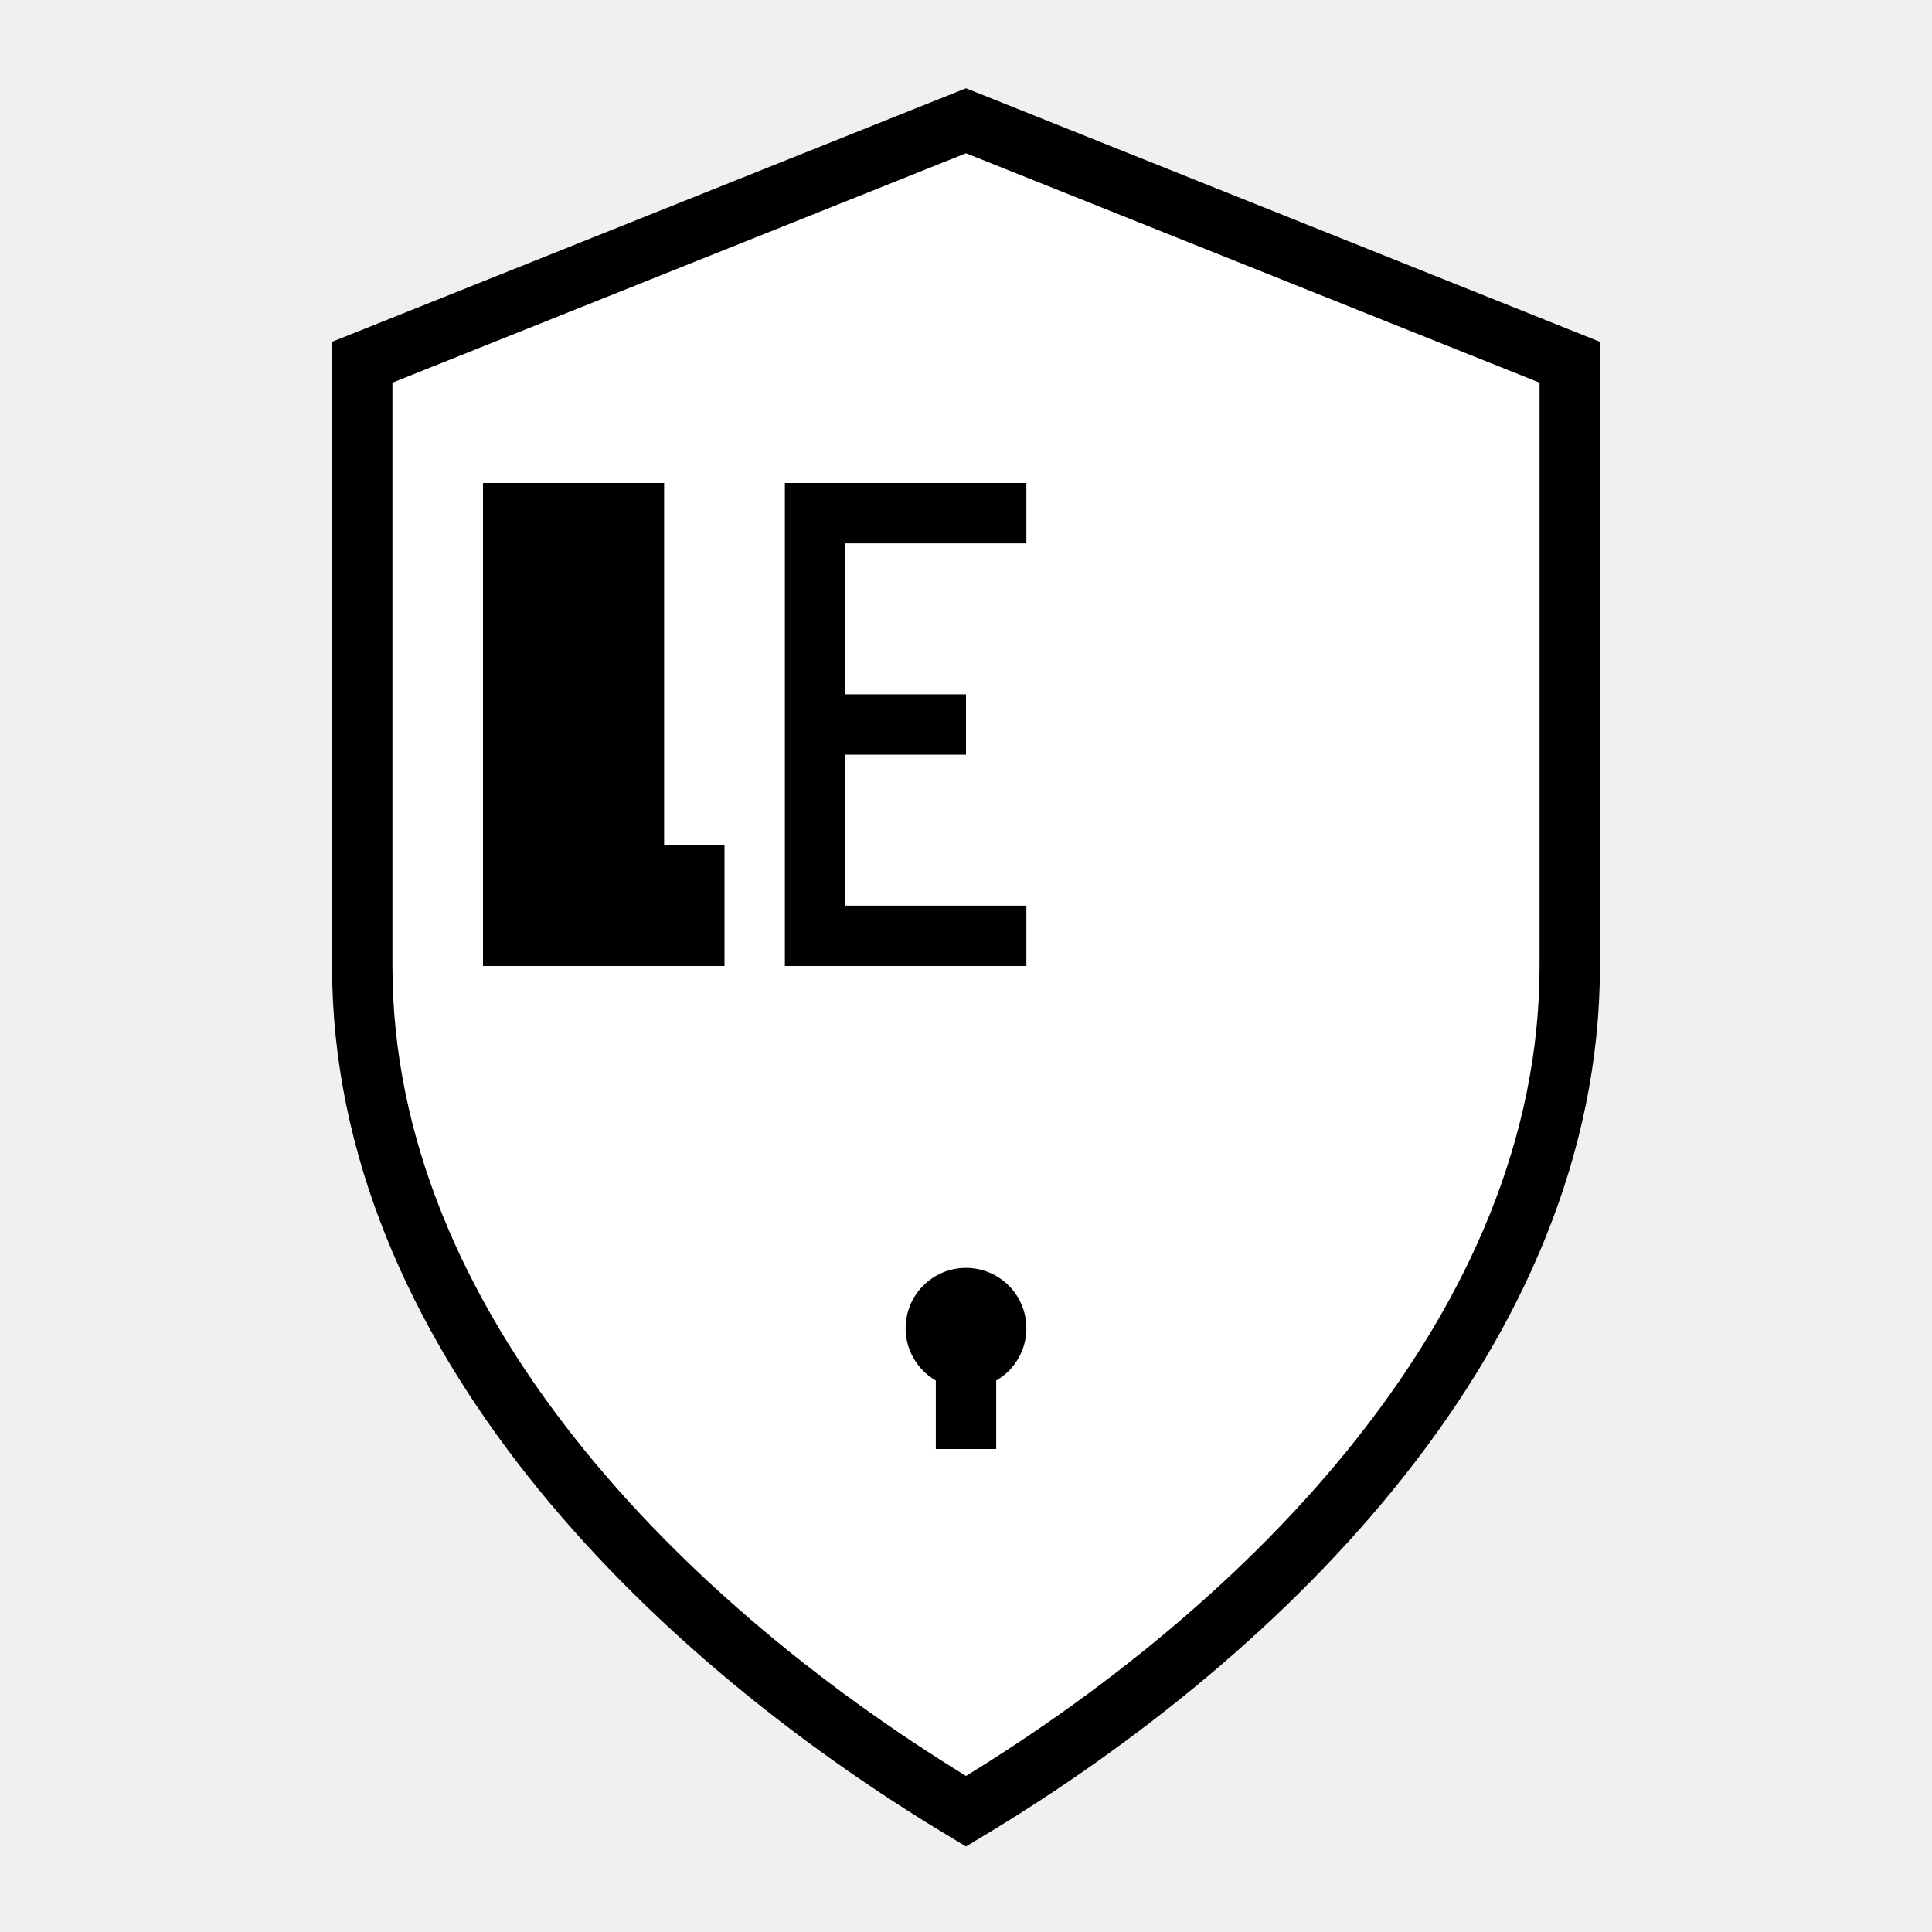
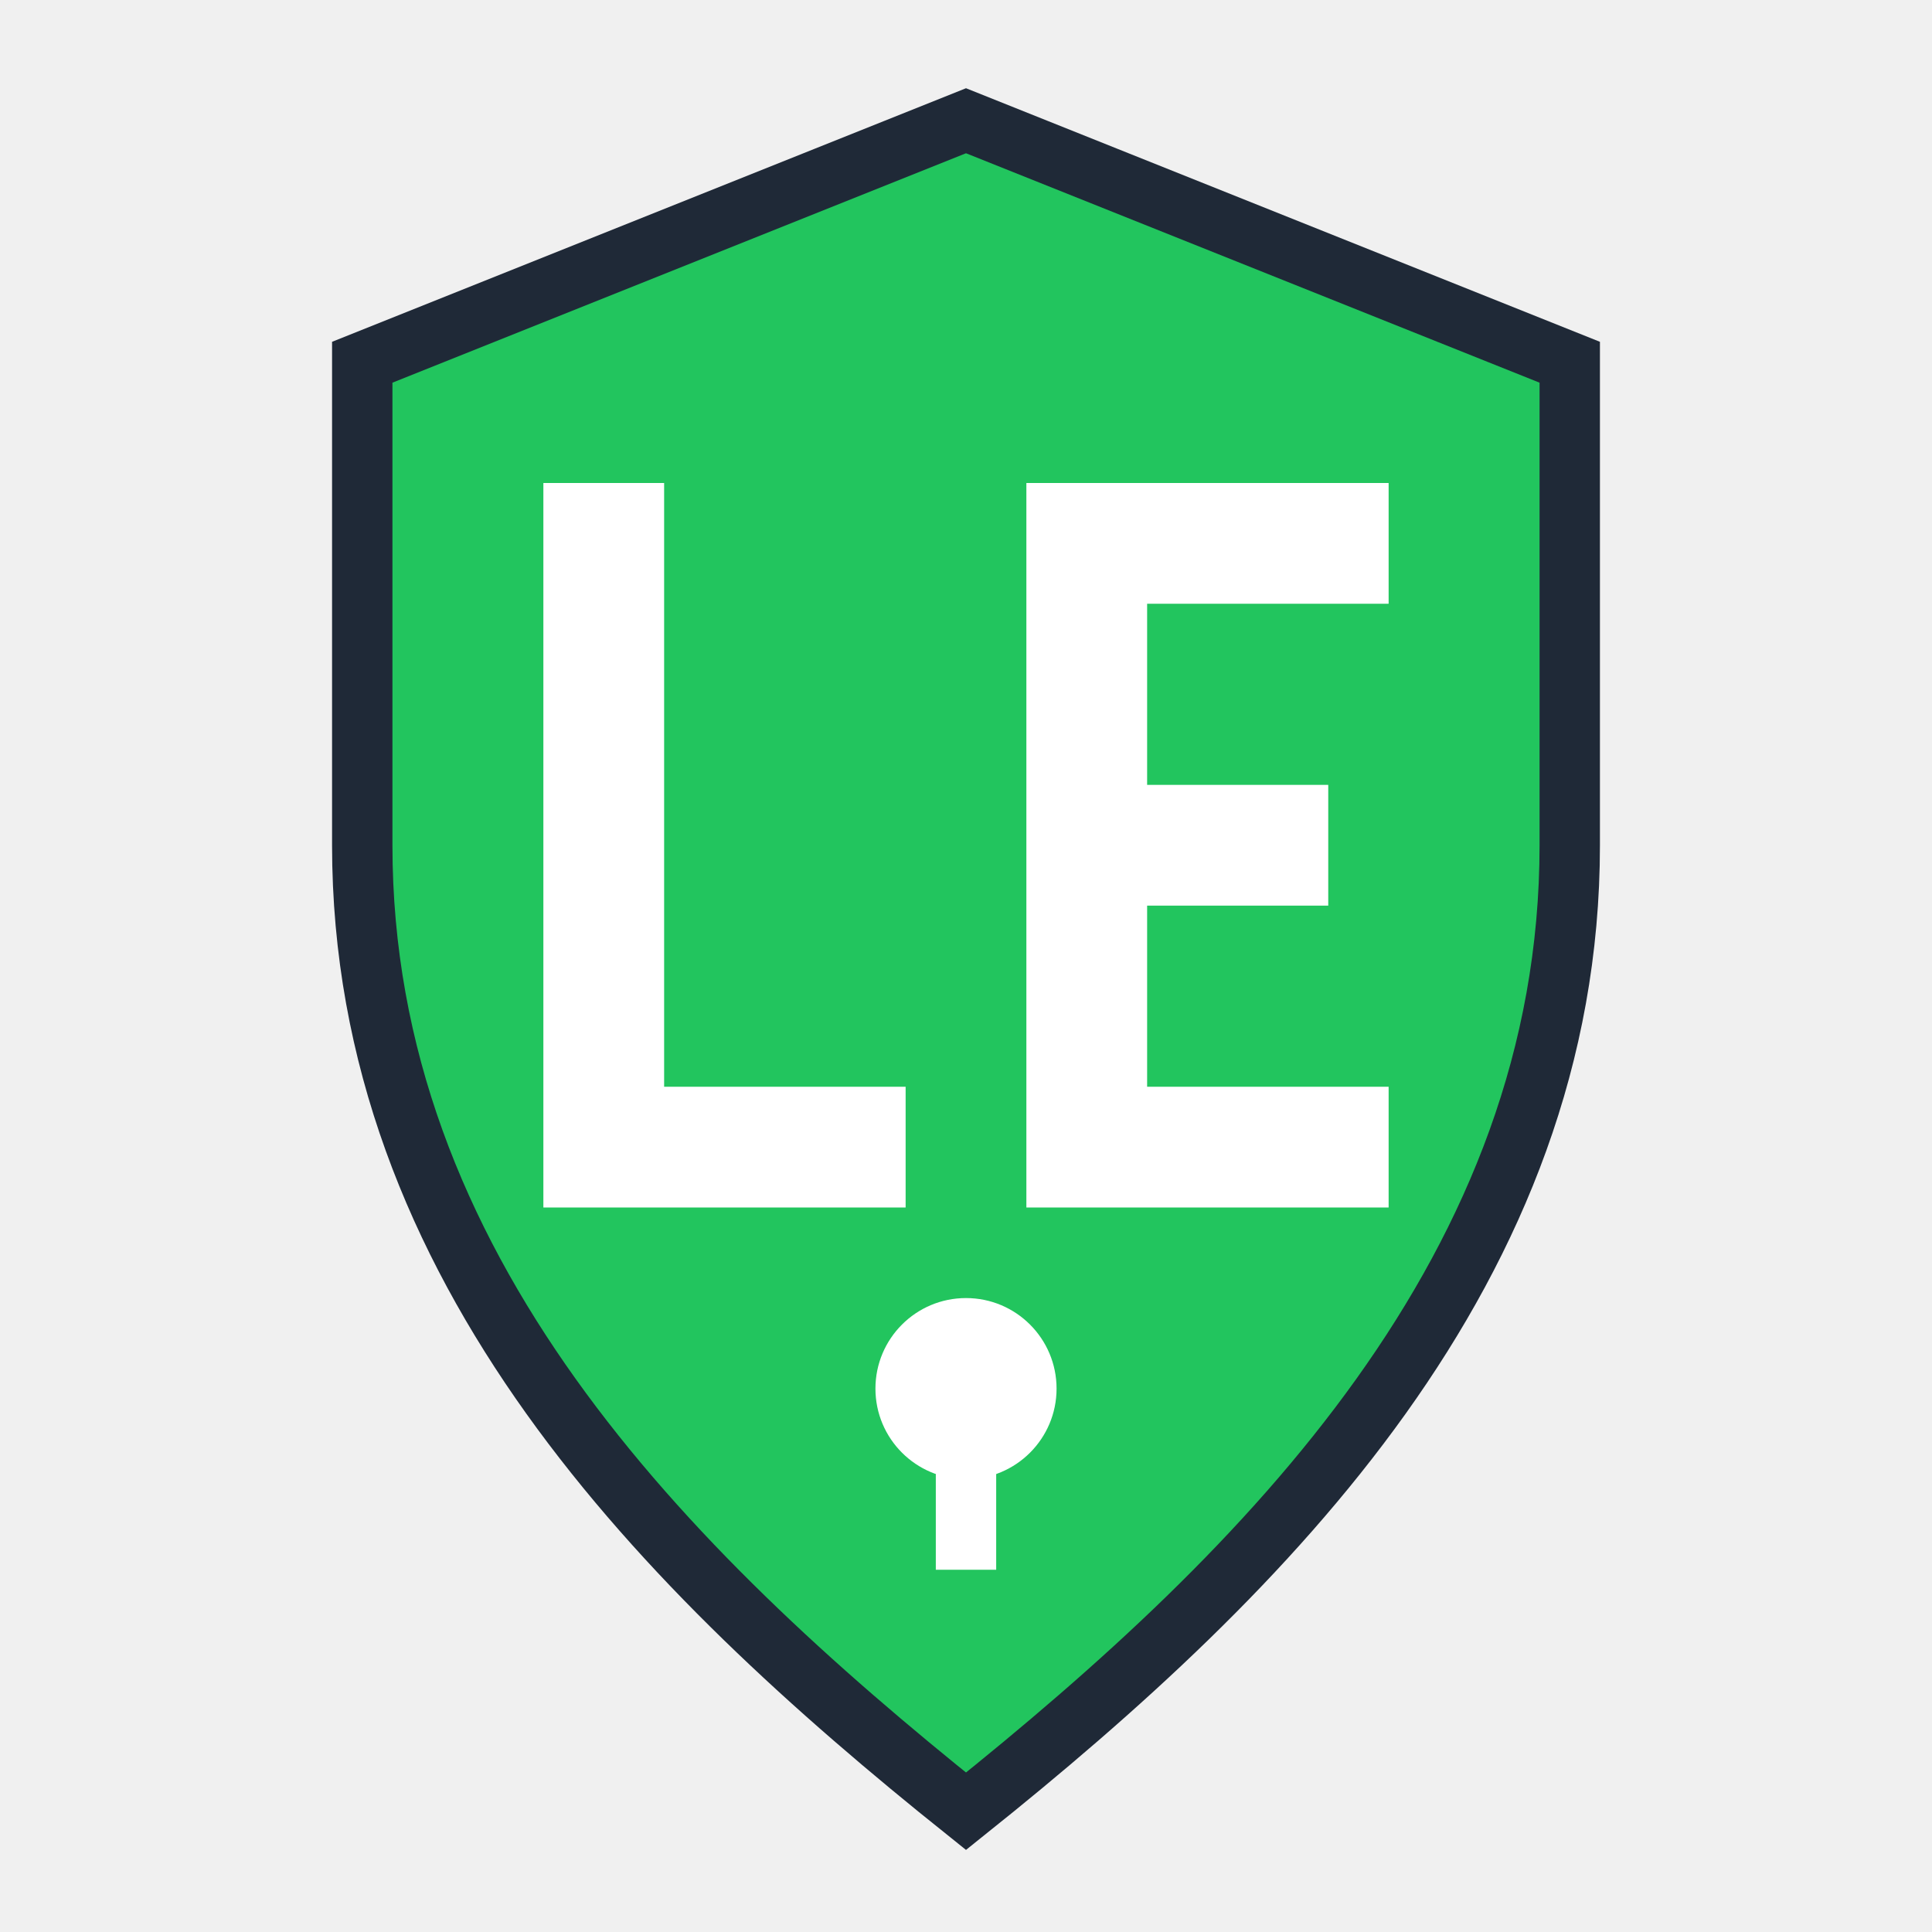
<svg xmlns="http://www.w3.org/2000/svg" width="32" height="32" viewBox="0 0 32 32" fill="none">
-   <path d="M16 2L6 6V16C6 22 11 27 16 30C21 27 26 22 26 16V6L16 2Z" fill="white" stroke="black" stroke-width="1" />
-   <g transform="translate(8, 8)">
-     <path d="M0 0V8H4V6H3V0H0Z" fill="black" />
-     <path d="M5 0V8H9V7H6V4.5H8V3.5H6V1H9V0H5Z" fill="black" />
+   <path d="M16 2L26 6V14C26 21 21 26 16 30C11 26 6 21 6 14V6L16 2Z" fill="#22c55e" stroke="#1f2937" stroke-width="1" />
+   <g fill="white">
+     <path d="M9 8V20H15V18H11V8H9Z" />
+     <path d="M17 8V20H23V18H19V15H22V13H19V10H23V8H17Z" />
  </g>
-   <circle cx="16" cy="22" r="1" fill="black" />
-   <rect x="15.5" y="22" width="1" height="2" fill="black" />
+   <circle cx="16" cy="23" r="1.5" fill="white" />
+   <rect x="15.5" y="24" width="1" height="2" fill="white" />
</svg>
